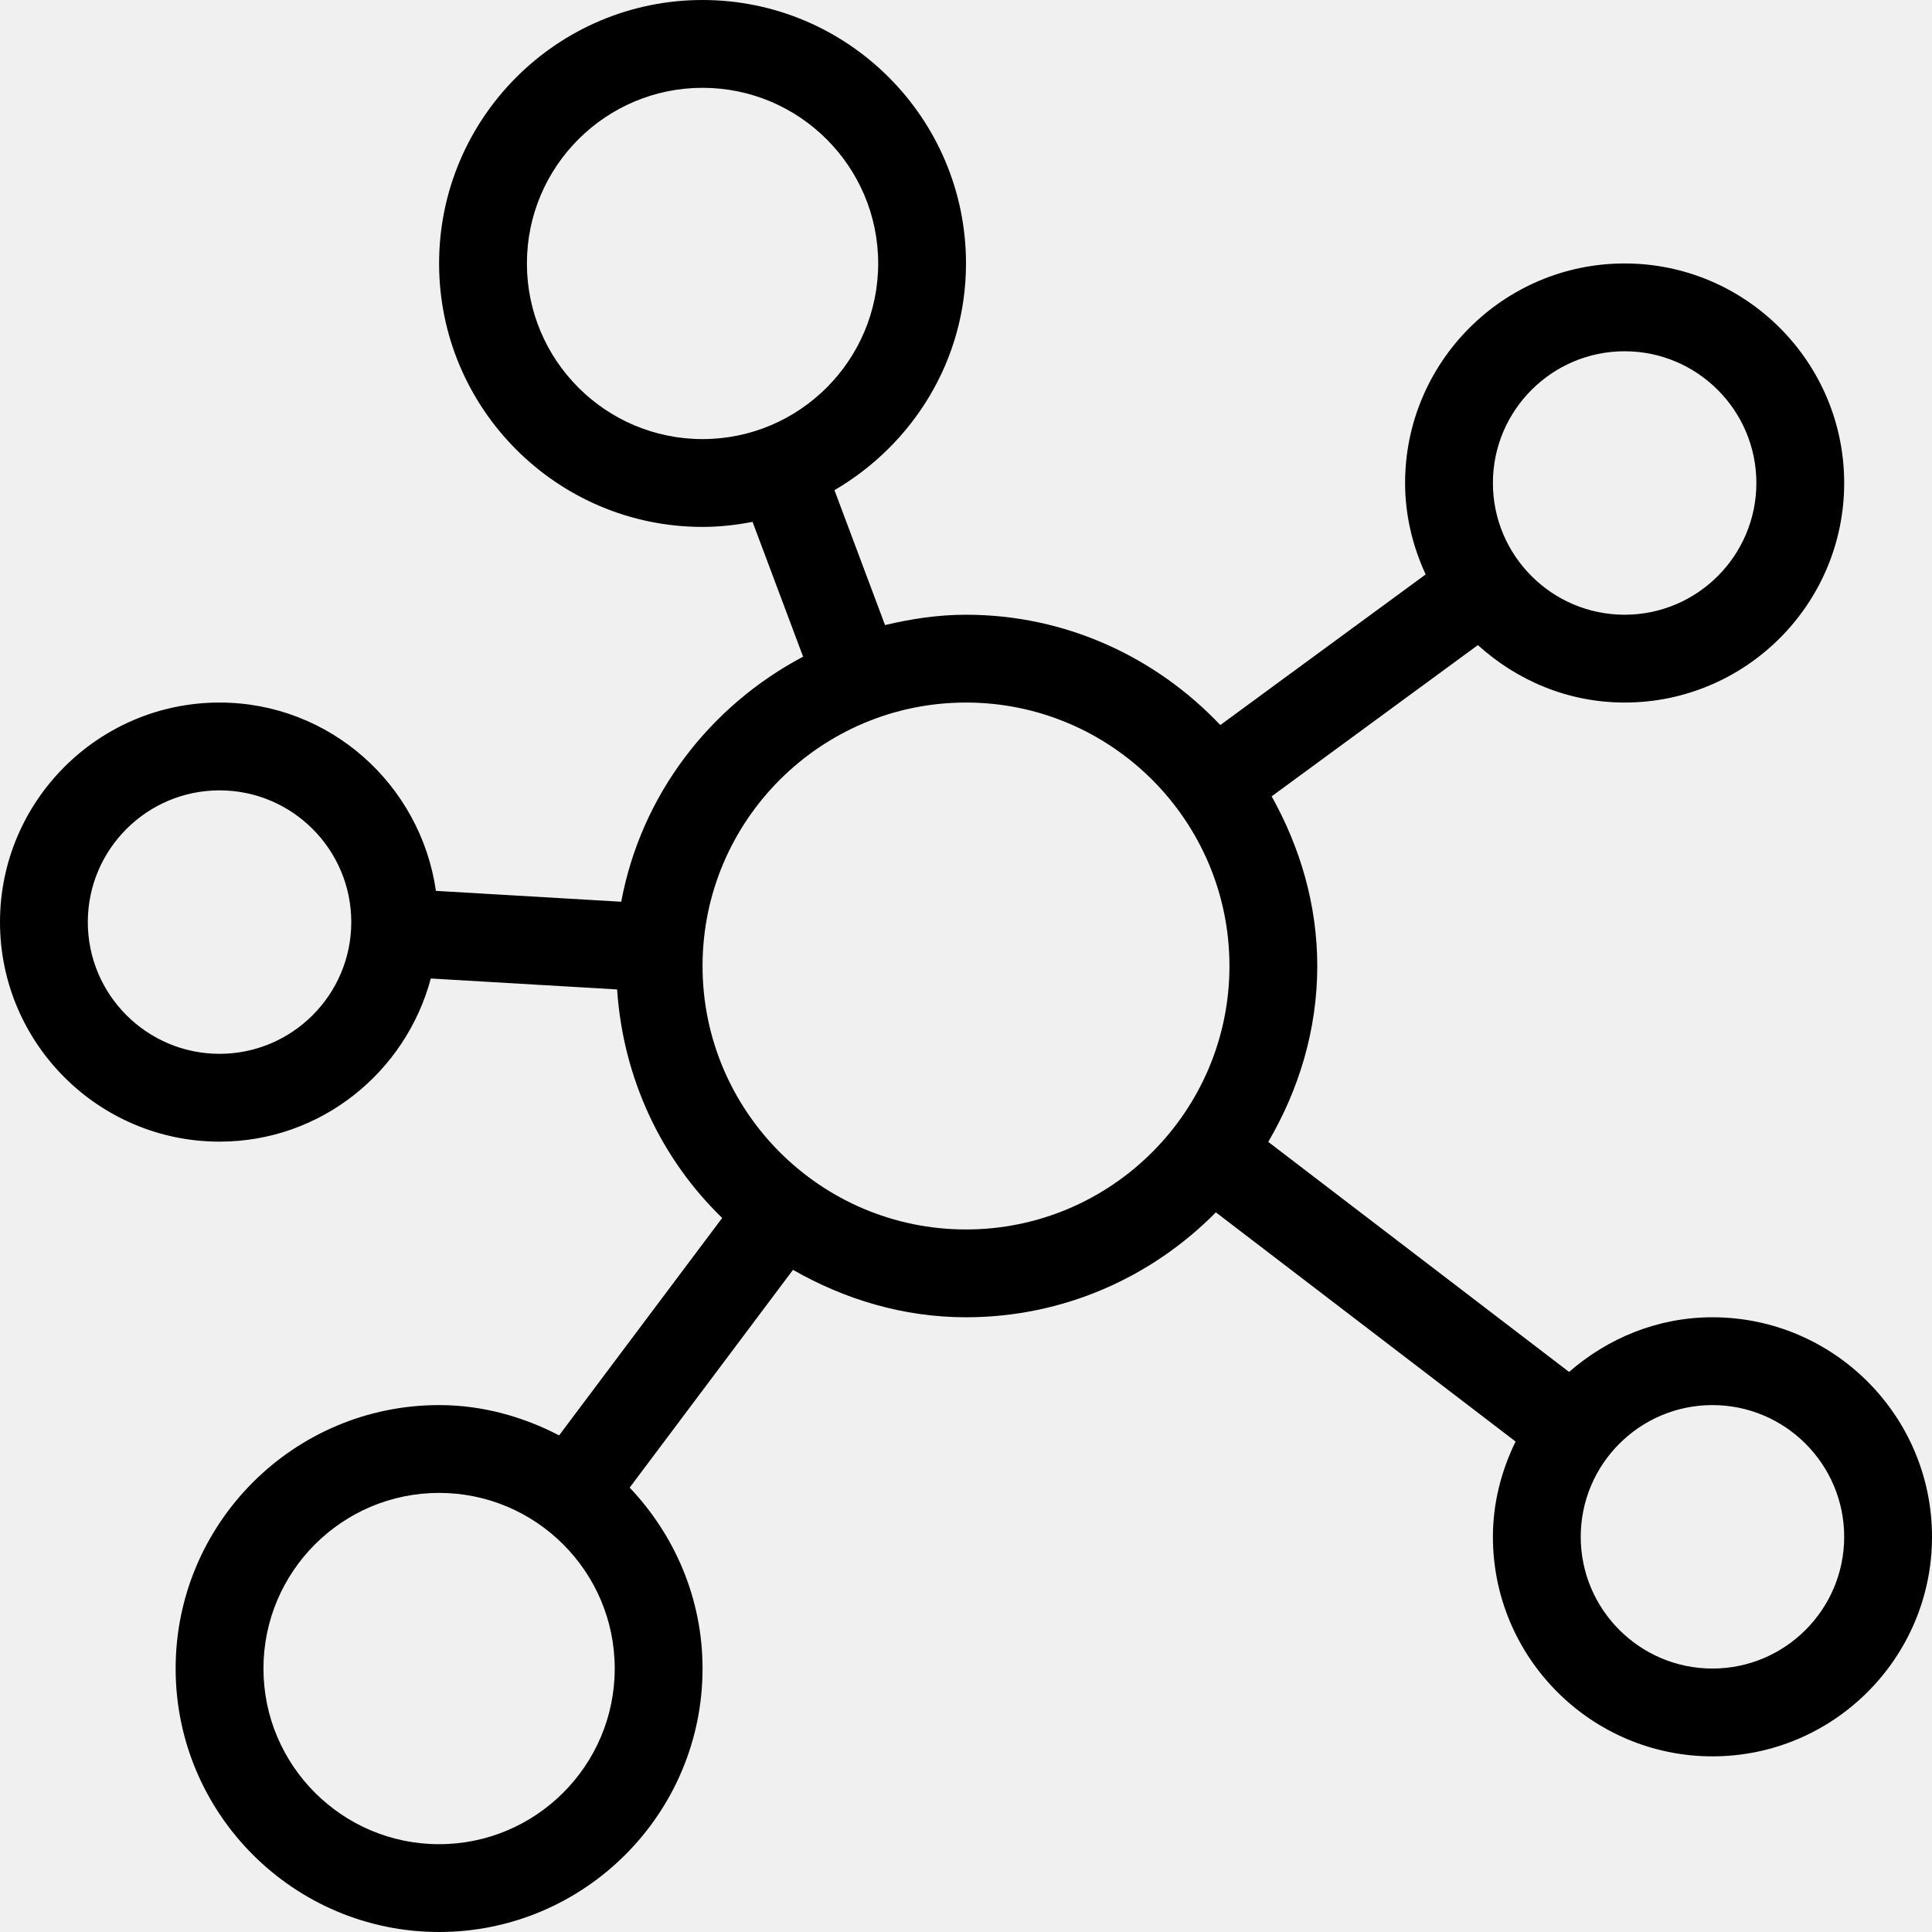
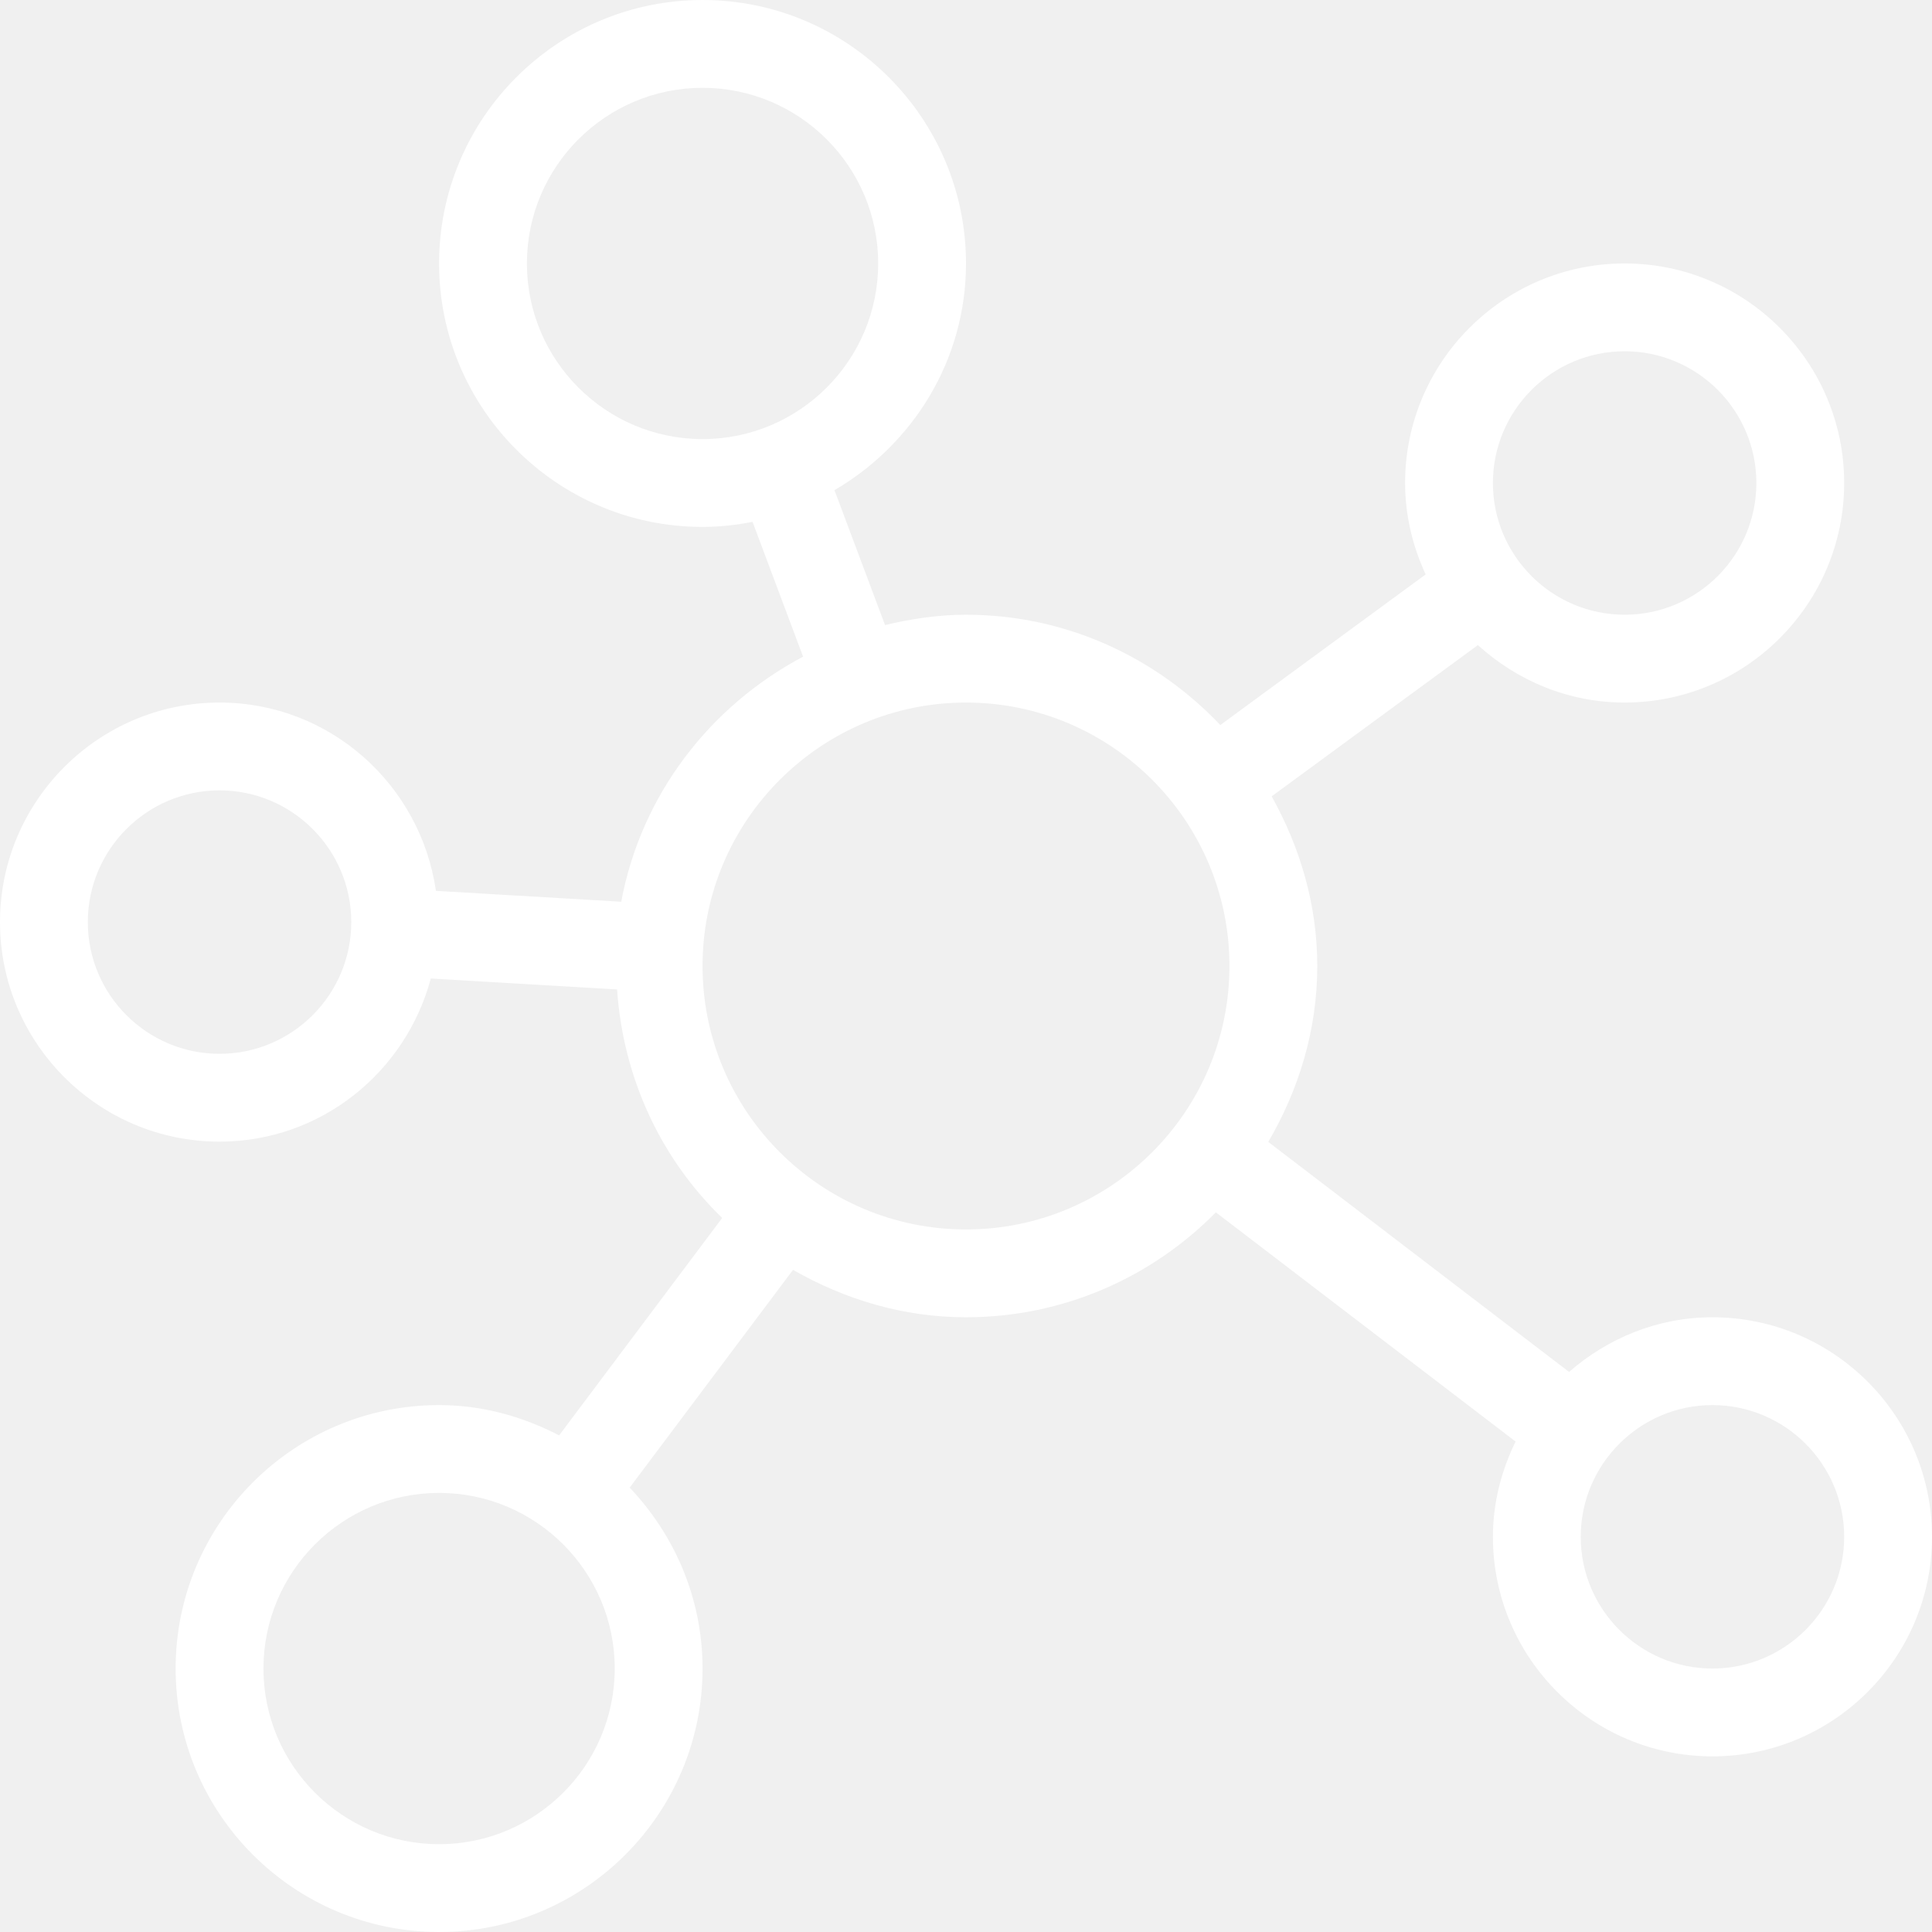
- <svg xmlns="http://www.w3.org/2000/svg" version="1.1" id="Layer_1" x="0px" y="0px" viewBox="0 0 469.333 469.333" style="enable-background:new 0 0 469.333 469.333;" xml:space="preserve">
+ <svg xmlns="http://www.w3.org/2000/svg" fill="#fff" version="1.1" id="Layer_1" x="0px" y="0px" viewBox="0 0 469.333 469.333" style="enable-background:new 0 0 469.333 469.333;" xml:space="preserve">
  <path d="M416,320c-13.371,0-25.461,5.117-34.832,13.277l-73.073-55.88c7.372-12.616,11.905-27.094,11.905-42.73    c0-15.022-4.238-28.941-11.082-41.215l50.094-36.742c9.469,8.581,21.901,13.957,35.655,13.957    c29.406,0,53.333-23.927,53.333-53.333S424.073,64,394.667,64s-53.333,23.927-53.333,53.333c0,7.948,1.866,15.427,4.997,22.21    l-49.885,36.59c-15.563-16.418-37.426-26.799-61.779-26.799c-6.798,0-13.327,1.004-19.669,2.513l-12.285-32.772    c19.012-11.108,31.954-31.51,31.954-55.074c0-35.292-28.708-64-64-64s-64,28.708-64,64c0,35.292,28.708,64,64,64    c4.16,0,8.207-0.466,12.148-1.228l12.277,32.751c-22.641,11.982-39.344,33.563-44.18,59.531l-45.014-2.642    c-3.724-25.794-25.756-45.746-52.565-45.746C23.927,170.667,0,194.594,0,224s23.927,53.333,53.333,53.333    c24.639,0,45.229-16.884,51.323-39.629l45.253,2.656c1.466,21.715,10.79,41.245,25.529,55.51l-39.612,52.819    c-8.785-4.544-18.603-7.357-29.159-7.357c-35.292,0-64,28.708-64,64s28.708,64,64,64s64-28.708,64-64    c0-17.048-6.801-32.467-17.704-43.949l39.677-52.906c12.46,7.125,26.676,11.522,42.027,11.522    c23.745,0,45.214-9.786,60.698-25.491l72.809,55.677c-3.419,7.03-5.507,14.819-5.507,23.147c0,29.406,23.927,53.333,53.333,53.333    s53.333-23.927,53.333-53.333S445.406,320,416,320z M394.667,85.333c17.646,0,32,14.354,32,32c0,17.646-14.354,32-32,32    c-17.646,0-32-14.354-32-32C362.667,99.687,377.021,85.333,394.667,85.333z M53.333,256c-17.646,0-32-14.354-32-32    c0-17.646,14.354-32,32-32c17.646,0,32,14.354,32,32C85.333,241.646,70.979,256,53.333,256z M106.667,448    C83.135,448,64,428.865,64,405.333s19.135-42.667,42.667-42.667s42.667,19.135,42.667,42.667S130.198,448,106.667,448z     M170.667,106.667C147.135,106.667,128,87.531,128,64s19.135-42.667,42.667-42.667S213.333,40.469,213.333,64    S194.198,106.667,170.667,106.667z M234.667,298.667c-35.292,0-64-28.708-64-64s28.708-64,64-64s64,28.708,64,64    S269.958,298.667,234.667,298.667z M416,405.333c-17.646,0-32-14.354-32-32s14.354-32,32-32c17.646,0,32,14.354,32,32    S433.646,405.333,416,405.333z" />
</svg>
